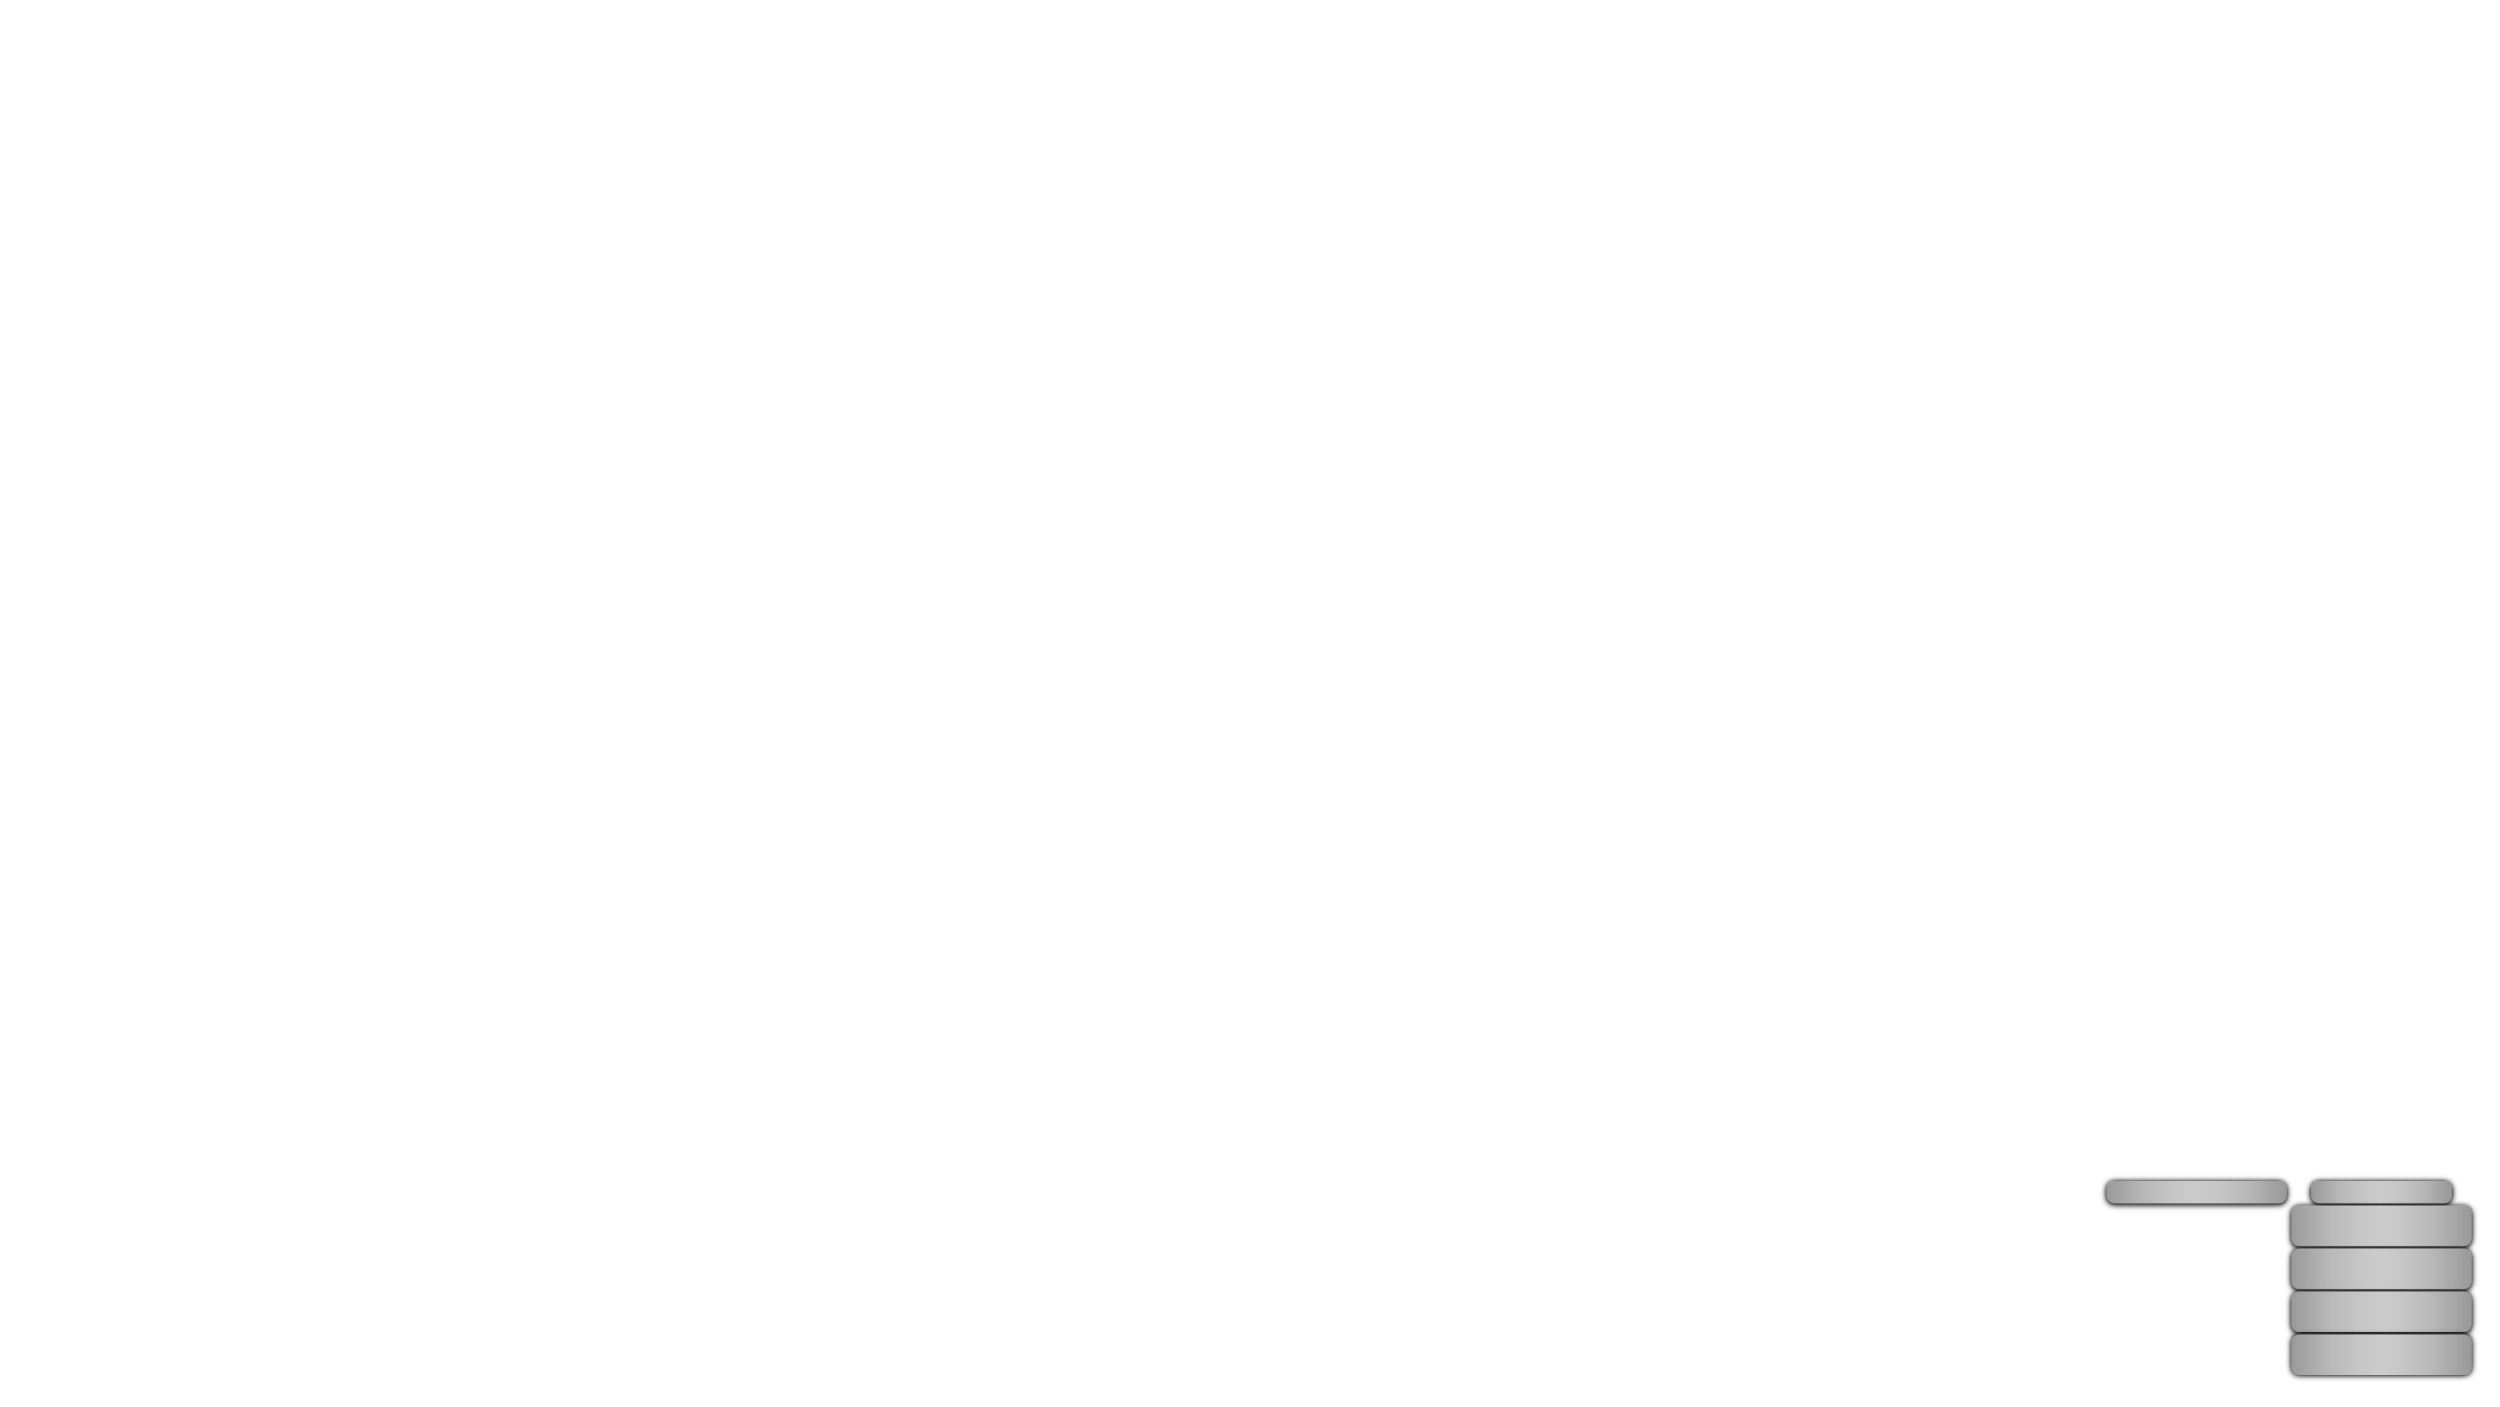
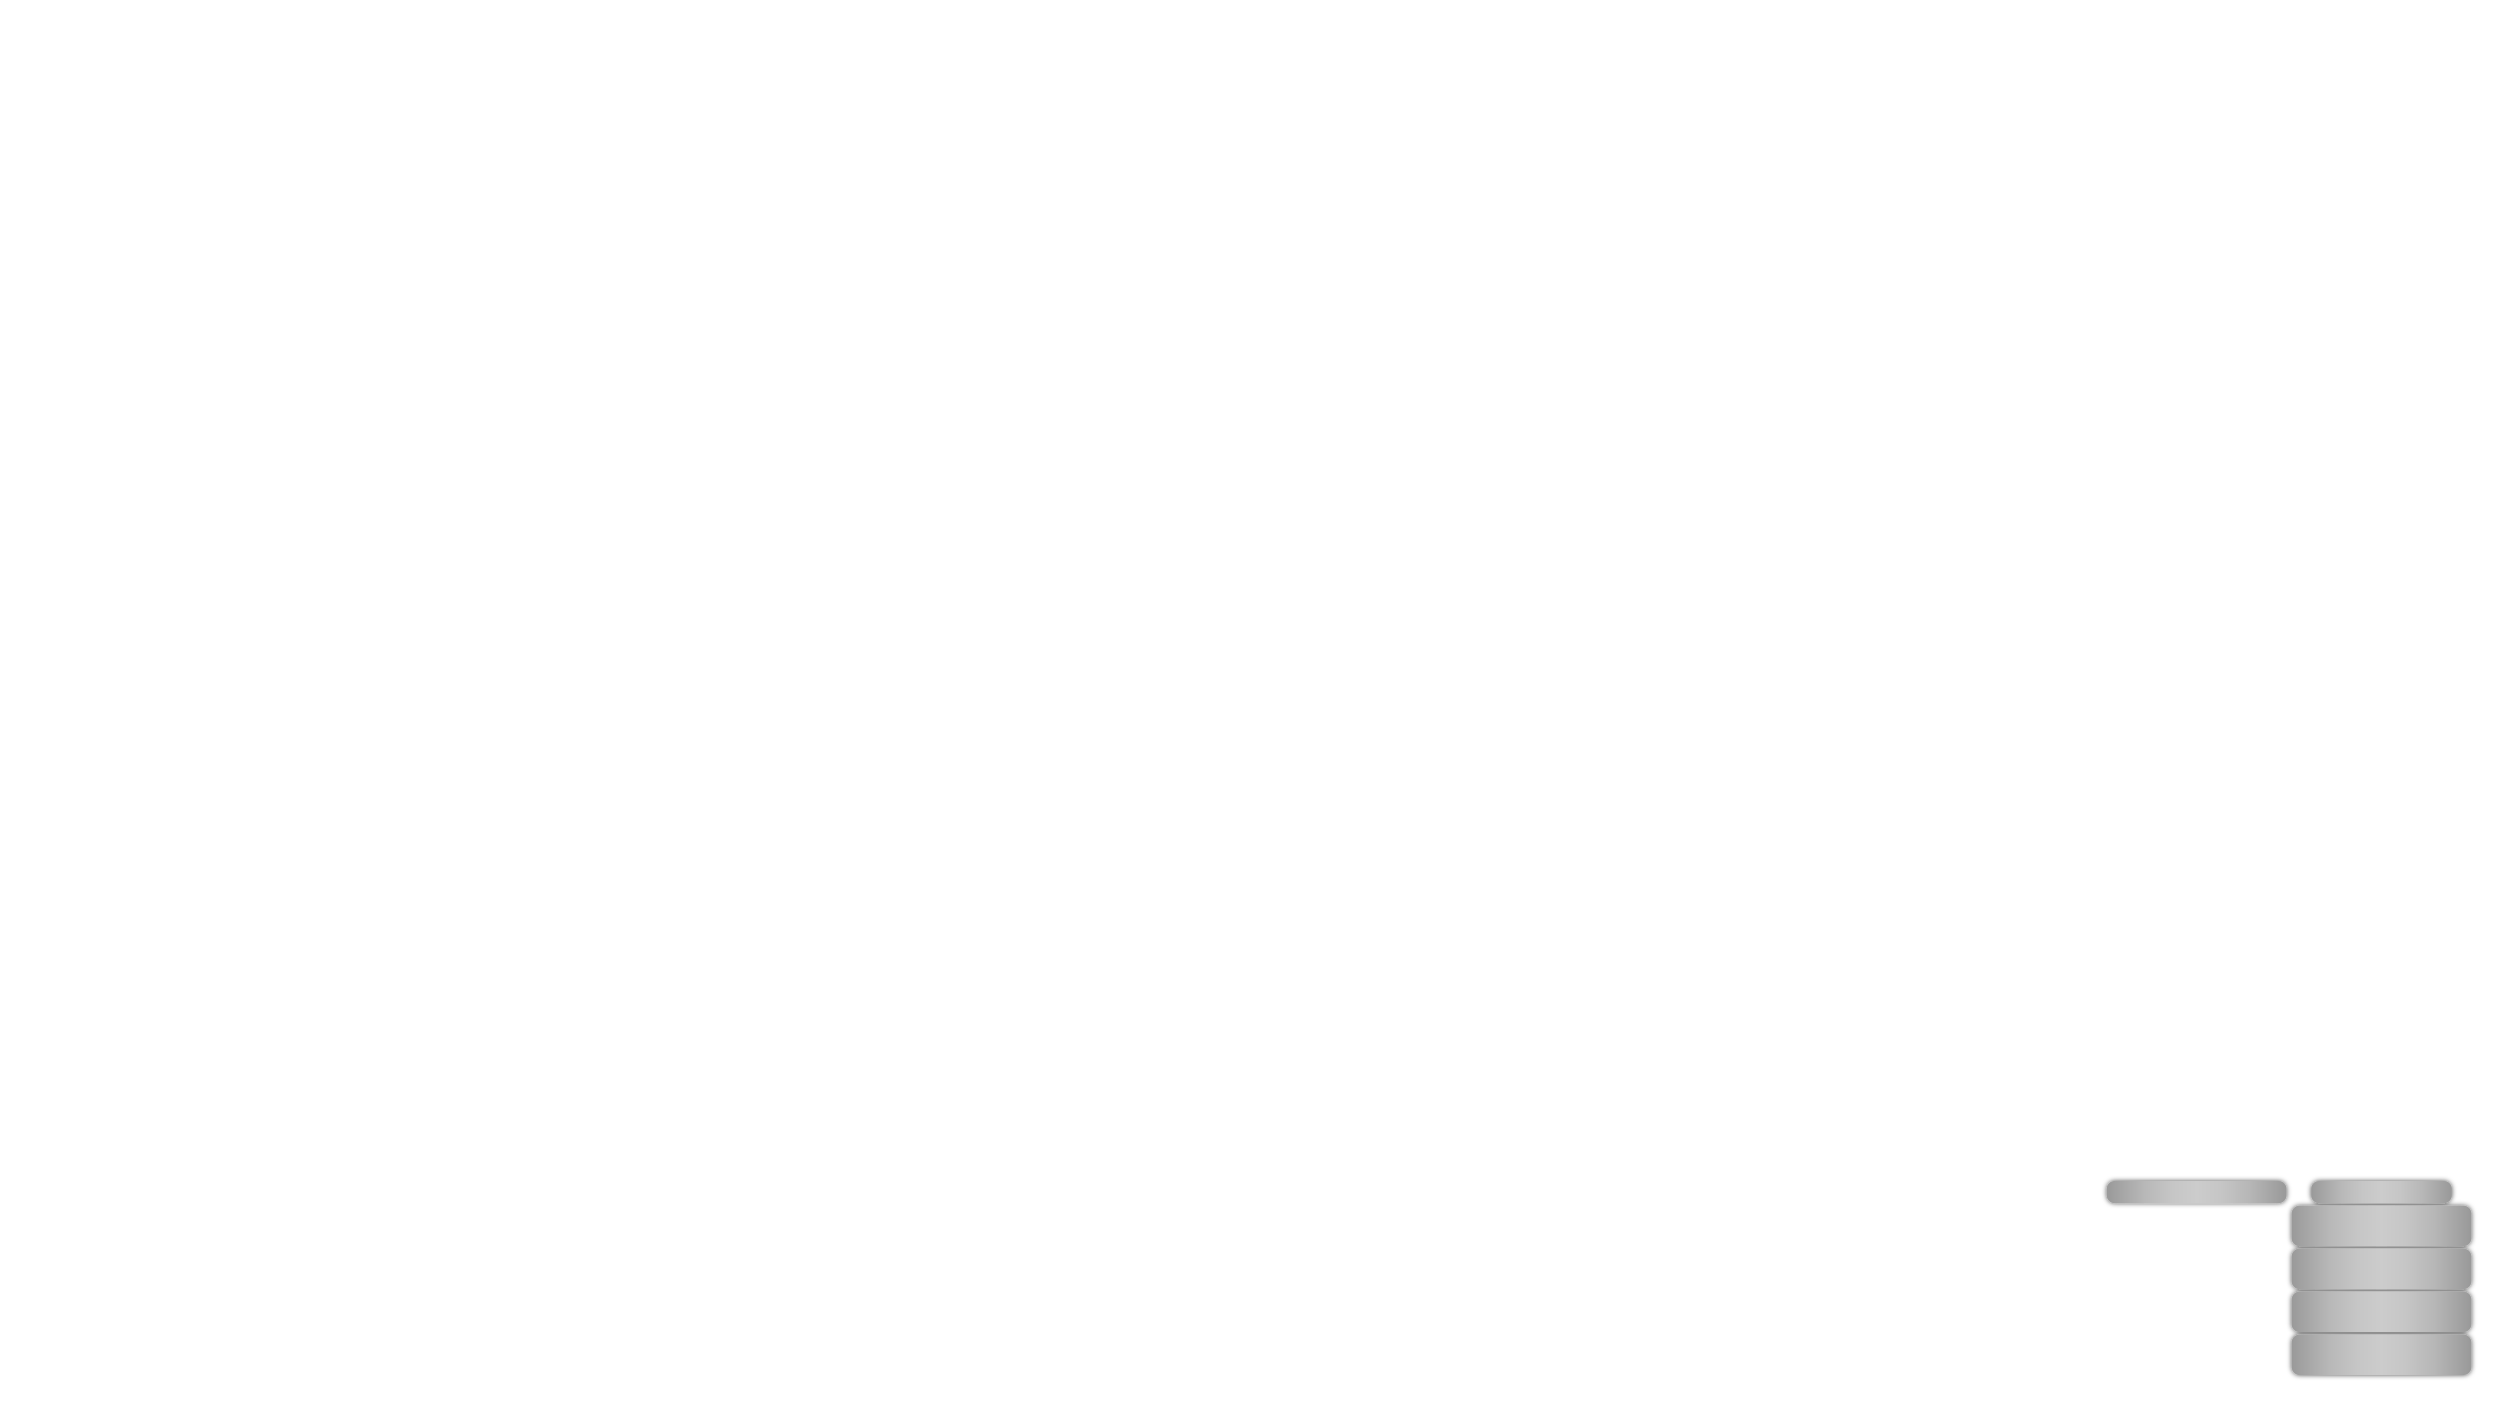
- <svg xmlns="http://www.w3.org/2000/svg" xmlns:xlink="http://www.w3.org/1999/xlink" id="Layer_1" data-name="Layer 1" viewBox="0 0 1920 1080">
+ <svg xmlns="http://www.w3.org/2000/svg" xmlns:xlink="http://www.w3.org/1999/xlink" id="Export_Layer" data-name="Export Layer" viewBox="0 0 1920 1080">
  <defs>
-     <filter id="drop-shadow-1" filterUnits="userSpaceOnUse">
+     <style>
+       .cls-1 {
+         fill: url(#eCrit-2);
+       }
+ 
+       .cls-2 {
+         filter: url(#drop-shadow-1);
+       }
+ 
+       .cls-3 {
+         fill: url(#eCrit-5);
+       }
+ 
+       .cls-4 {
+         fill: url(#eCrit-3);
+       }
+ 
+       .cls-5 {
+         fill: url(#eCrit-4);
+       }
+ 
+       .cls-6 {
+         fill: url(#eCrit-6);
+       }
+ 
+       .cls-7 {
+         fill: url(#eCrit);
+       }
+     </style>
+     <filter id="drop-shadow-1" x="1612" y="901" width="292" height="161" filterUnits="userSpaceOnUse">
      <feOffset dx="0" dy="0" />
      <feGaussianBlur result="blur" stdDeviation="2" />
      <feFlood flood-color="#000" flood-opacity=".7" />
      <feComposite in2="blur" operator="in" />
      <feComposite in="SourceGraphic" />
    </filter>
    <linearGradient id="eCrit" x1="1775" y1="915.5" x2="1883" y2="915.5" gradientUnits="userSpaceOnUse">
      <stop offset="0" stop-color="#999" />
-       <stop offset=".04" stop-color="#a0a0a0" />
-       <stop offset=".21" stop-color="#b8b8b8" />
-       <stop offset=".37" stop-color="#c6c6c6" />
+       <stop offset=".044" stop-color="#a0a0a0" />
+       <stop offset=".213" stop-color="#b8b8b8" />
+       <stop offset=".369" stop-color="#c6c6c6" />
      <stop offset=".5" stop-color="#ccc" />
      <stop offset=".63" stop-color="#c6c6c6" />
-       <stop offset=".79" stop-color="#b7b7b7" />
-       <stop offset=".97" stop-color="#9d9d9d" />
+       <stop offset=".792" stop-color="#b7b7b7" />
+       <stop offset=".971" stop-color="#9d9d9d" />
      <stop offset="1" stop-color="#999" />
    </linearGradient>
-     <filter id="drop-shadow-2" filterUnits="userSpaceOnUse">
-       <feOffset dx="0" dy="1" />
-       <feGaussianBlur result="blur-2" stdDeviation="2" />
-       <feFlood flood-color="#000" flood-opacity=".9" />
-       <feComposite in2="blur-2" operator="in" />
-       <feComposite in="SourceGraphic" />
-     </filter>
    <linearGradient id="eCrit-2" data-name="eCrit" x1="1618" y1="915.5" x2="1756" y2="915.5" xlink:href="#eCrit" />
-     <filter id="drop-shadow-3" filterUnits="userSpaceOnUse">
-       <feOffset dx="0" dy="1" />
-       <feGaussianBlur result="blur-3" stdDeviation="2" />
-       <feFlood flood-color="#000" flood-opacity=".9" />
-       <feComposite in2="blur-3" operator="in" />
-       <feComposite in="SourceGraphic" />
-     </filter>
    <linearGradient id="eCrit-3" data-name="eCrit" x1="1760" y1="941.5" x2="1898" y2="941.5" xlink:href="#eCrit" />
-     <filter id="drop-shadow-4" filterUnits="userSpaceOnUse">
-       <feOffset dx="0" dy="1" />
-       <feGaussianBlur result="blur-4" stdDeviation="2" />
-       <feFlood flood-color="#000" flood-opacity=".9" />
-       <feComposite in2="blur-4" operator="in" />
-       <feComposite in="SourceGraphic" />
-     </filter>
    <linearGradient id="eCrit-4" data-name="eCrit" x1="1760" y1="974.5" x2="1898" y2="974.5" xlink:href="#eCrit" />
-     <filter id="drop-shadow-5" filterUnits="userSpaceOnUse">
-       <feOffset dx="0" dy="1" />
-       <feGaussianBlur result="blur-5" stdDeviation="2" />
-       <feFlood flood-color="#000" flood-opacity=".9" />
-       <feComposite in2="blur-5" operator="in" />
-       <feComposite in="SourceGraphic" />
-     </filter>
    <linearGradient id="eCrit-5" data-name="eCrit" x1="1760" y1="1007.5" x2="1898" y2="1007.5" xlink:href="#eCrit" />
-     <filter id="drop-shadow-6" filterUnits="userSpaceOnUse">
-       <feOffset dx="0" dy="1" />
-       <feGaussianBlur result="blur-6" stdDeviation="2" />
-       <feFlood flood-color="#000" flood-opacity=".9" />
-       <feComposite in2="blur-6" operator="in" />
-       <feComposite in="SourceGraphic" />
-     </filter>
    <linearGradient id="eCrit-6" data-name="eCrit" x1="1760" y1="1040.5" x2="1898" y2="1040.5" xlink:href="#eCrit" />
-     <filter id="drop-shadow-7" filterUnits="userSpaceOnUse">
-       <feOffset dx="0" dy="0" />
-       <feGaussianBlur result="blur-7" stdDeviation="2" />
-       <feFlood flood-color="#000" flood-opacity=".8" />
-       <feComposite in2="blur-7" operator="in" />
-       <feComposite in="SourceGraphic" />
-     </filter>
  </defs>
-   <g id="Layer_22" data-name="Layer 22">
-     <g id="Slot1_copy" data-name="Slot1 copy">
-       <g id="Slot6">
-         <g id="Layer_30_copy_5" data-name="Layer 30 copy 5" style="filter: url(#drop-shadow-1);">
-           <rect id="ability" x="1775" y="907" width="108" height="17" rx="6" ry="6" style="fill: url(#eCrit); filter: url(#drop-shadow-2); stroke-width: 0px;" />
-           <rect id="ability-2" data-name="ability" x="1618" y="907" width="138" height="17" rx="6" ry="6" style="fill: url(#eCrit-2); filter: url(#drop-shadow-3); stroke-width: 0px;" />
-           <rect id="move4" x="1760" y="926" width="138" height="31" rx="6" ry="6" style="fill: url(#eCrit-3); filter: url(#drop-shadow-4); stroke-width: 0px;" />
-           <rect id="move1" x="1760" y="959" width="138" height="31" rx="6" ry="6" style="fill: url(#eCrit-4); filter: url(#drop-shadow-5); stroke-width: 0px;" />
-           <rect id="move2" x="1760" y="992" width="138" height="31" rx="6" ry="6" style="fill: url(#eCrit-5); filter: url(#drop-shadow-6); stroke-width: 0px;" />
-           <rect id="move3" x="1760" y="1025" width="138" height="31" rx="6" ry="6" style="fill: url(#eCrit-6); filter: url(#drop-shadow-7); stroke-width: 0px;" />
+   <g id="Enemy_UI" data-name="Enemy UI">
+     <g id="Slot6">
+       <g id="Layer_30_copy_5" data-name="Layer 30 copy 5" class="cls-2">
+         <g id="ability">
+           <rect class="cls-7" x="1775" y="907" width="108" height="17" rx="6" ry="6" />
+         </g>
+         <g id="ability-2" data-name="ability">
+           <rect class="cls-1" x="1618" y="907" width="138" height="17" rx="6" ry="6" />
+         </g>
+         <g id="move4">
+           <rect class="cls-4" x="1760" y="926" width="138" height="31" rx="6" ry="6" />
+         </g>
+         <g id="move1">
+           <rect class="cls-5" x="1760" y="959" width="138" height="31" rx="6" ry="6" />
+         </g>
+         <g id="move2">
+           <rect class="cls-3" x="1760" y="992" width="138" height="31" rx="6" ry="6" />
+         </g>
+         <g id="move3">
+           <rect class="cls-6" x="1760" y="1025" width="138" height="31" rx="6" ry="6" />
        </g>
      </g>
    </g>
  </g>
</svg>
